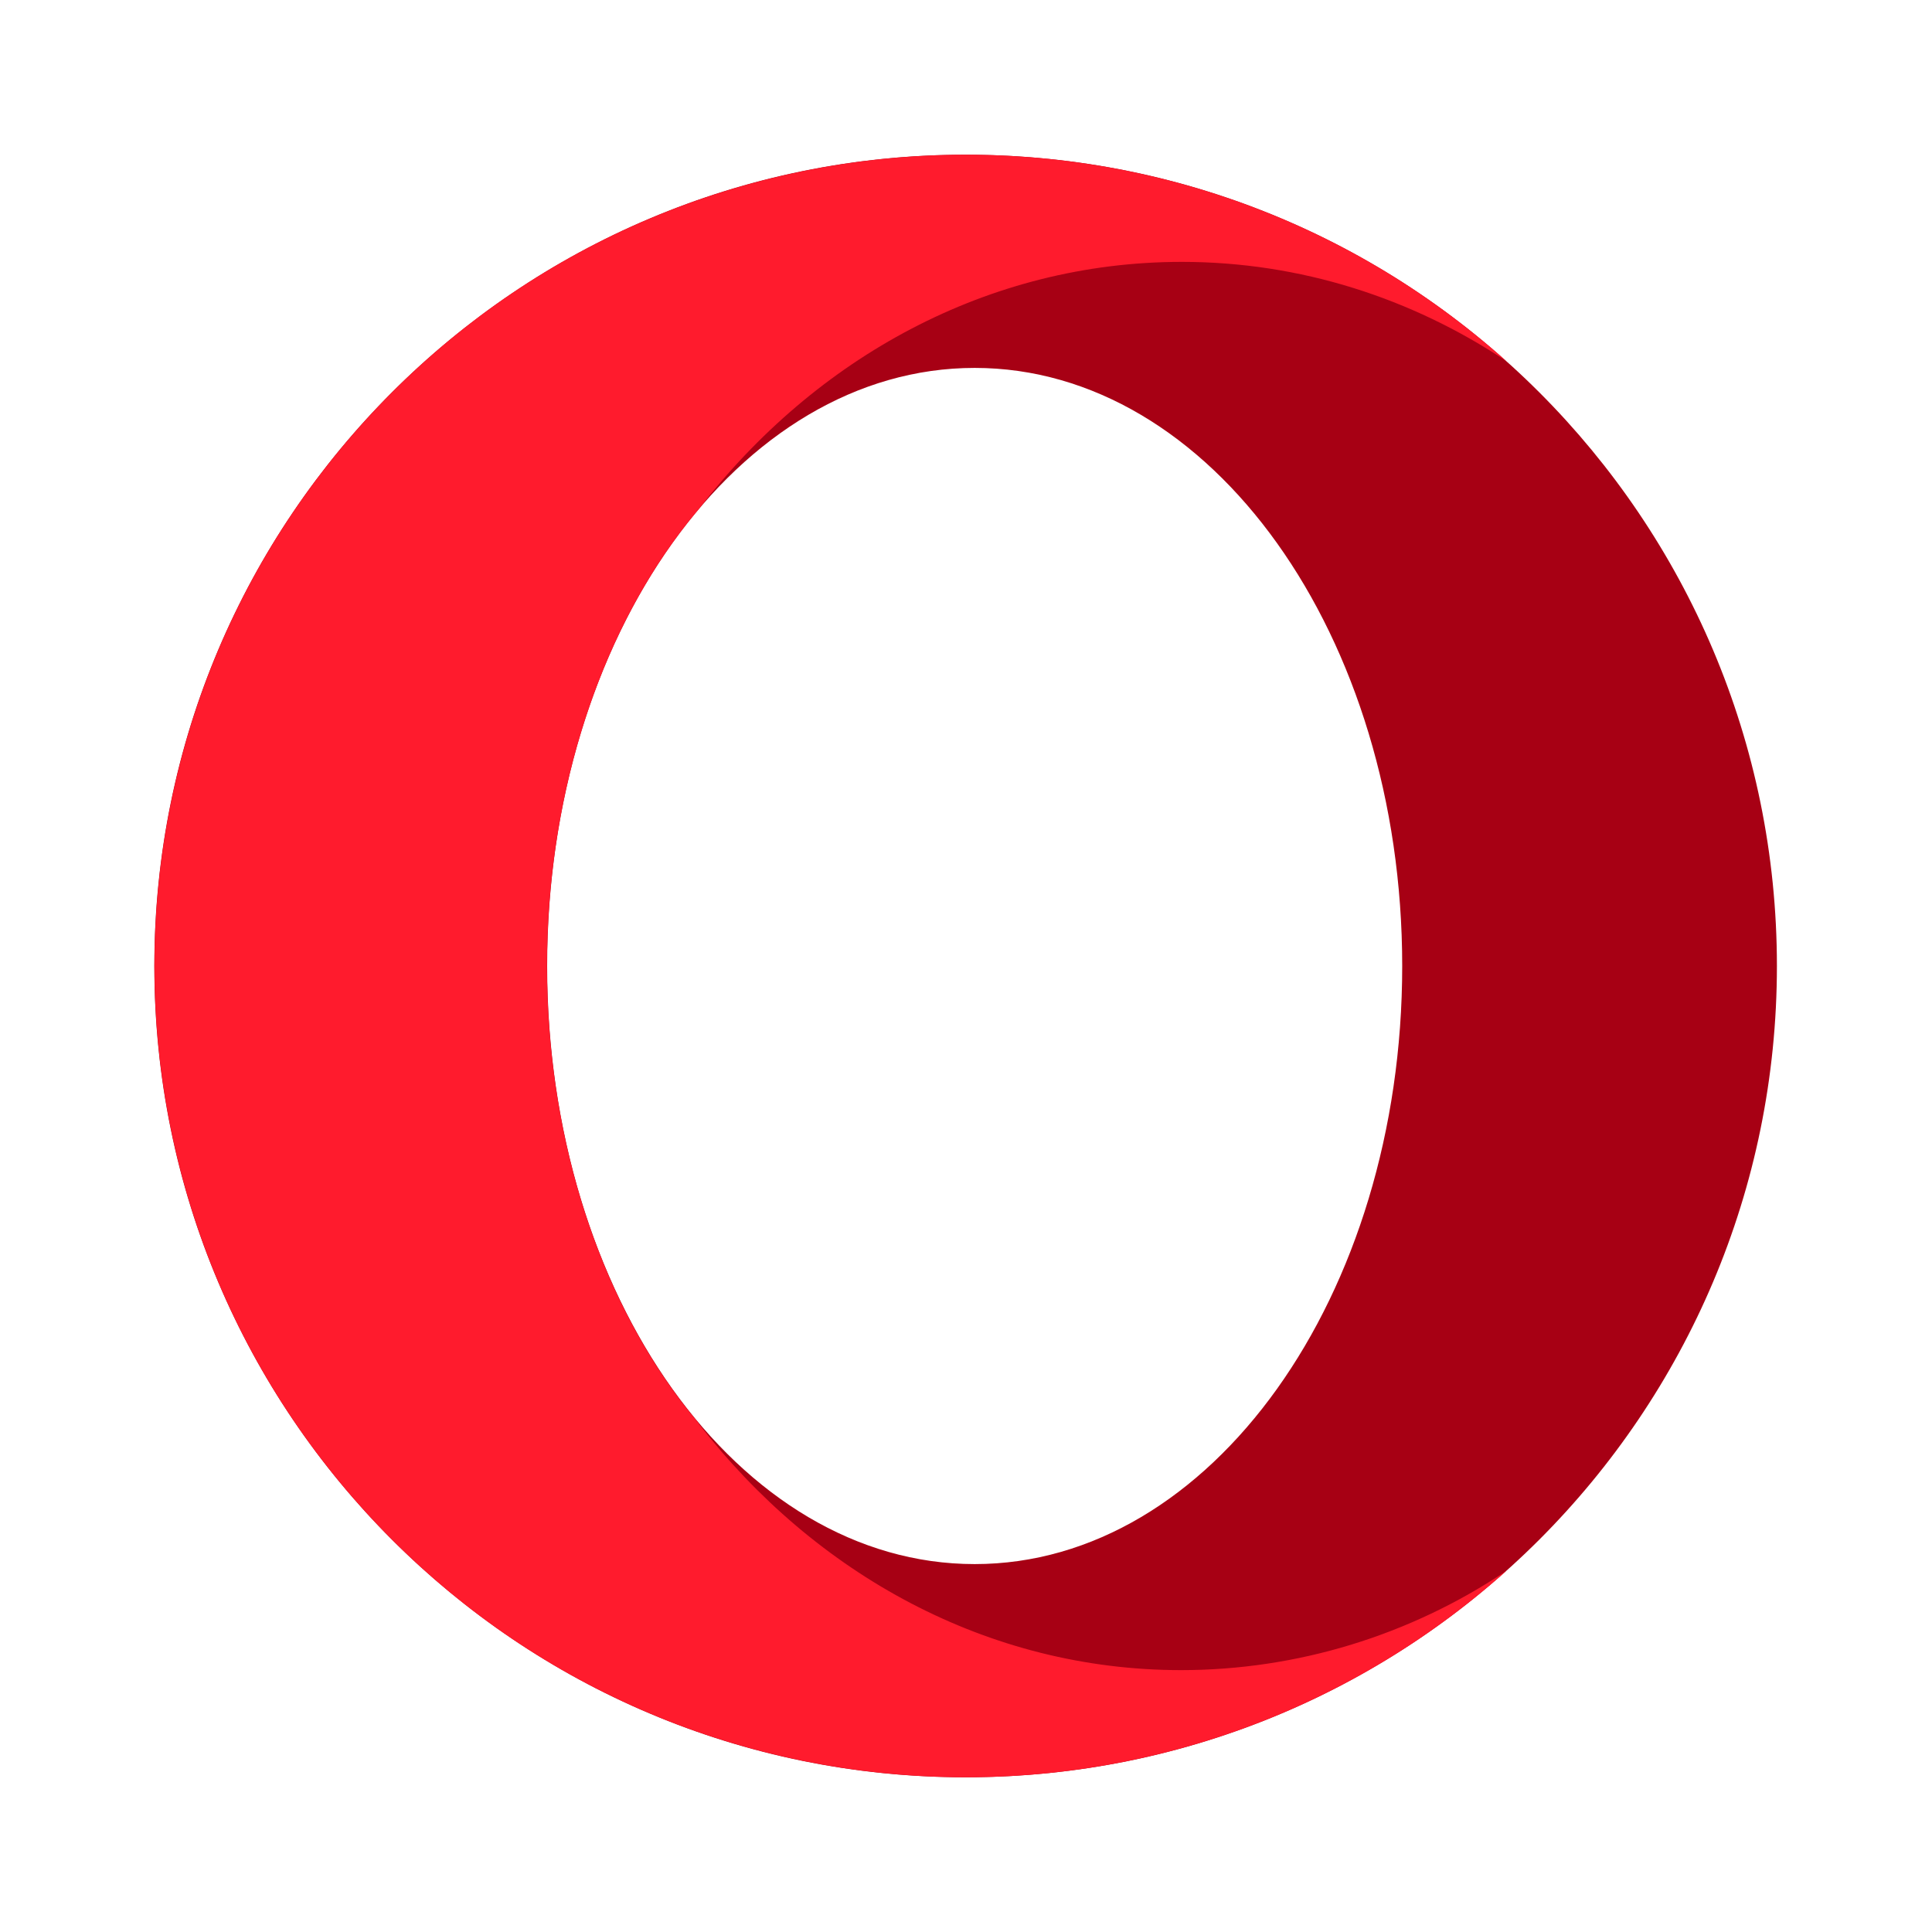
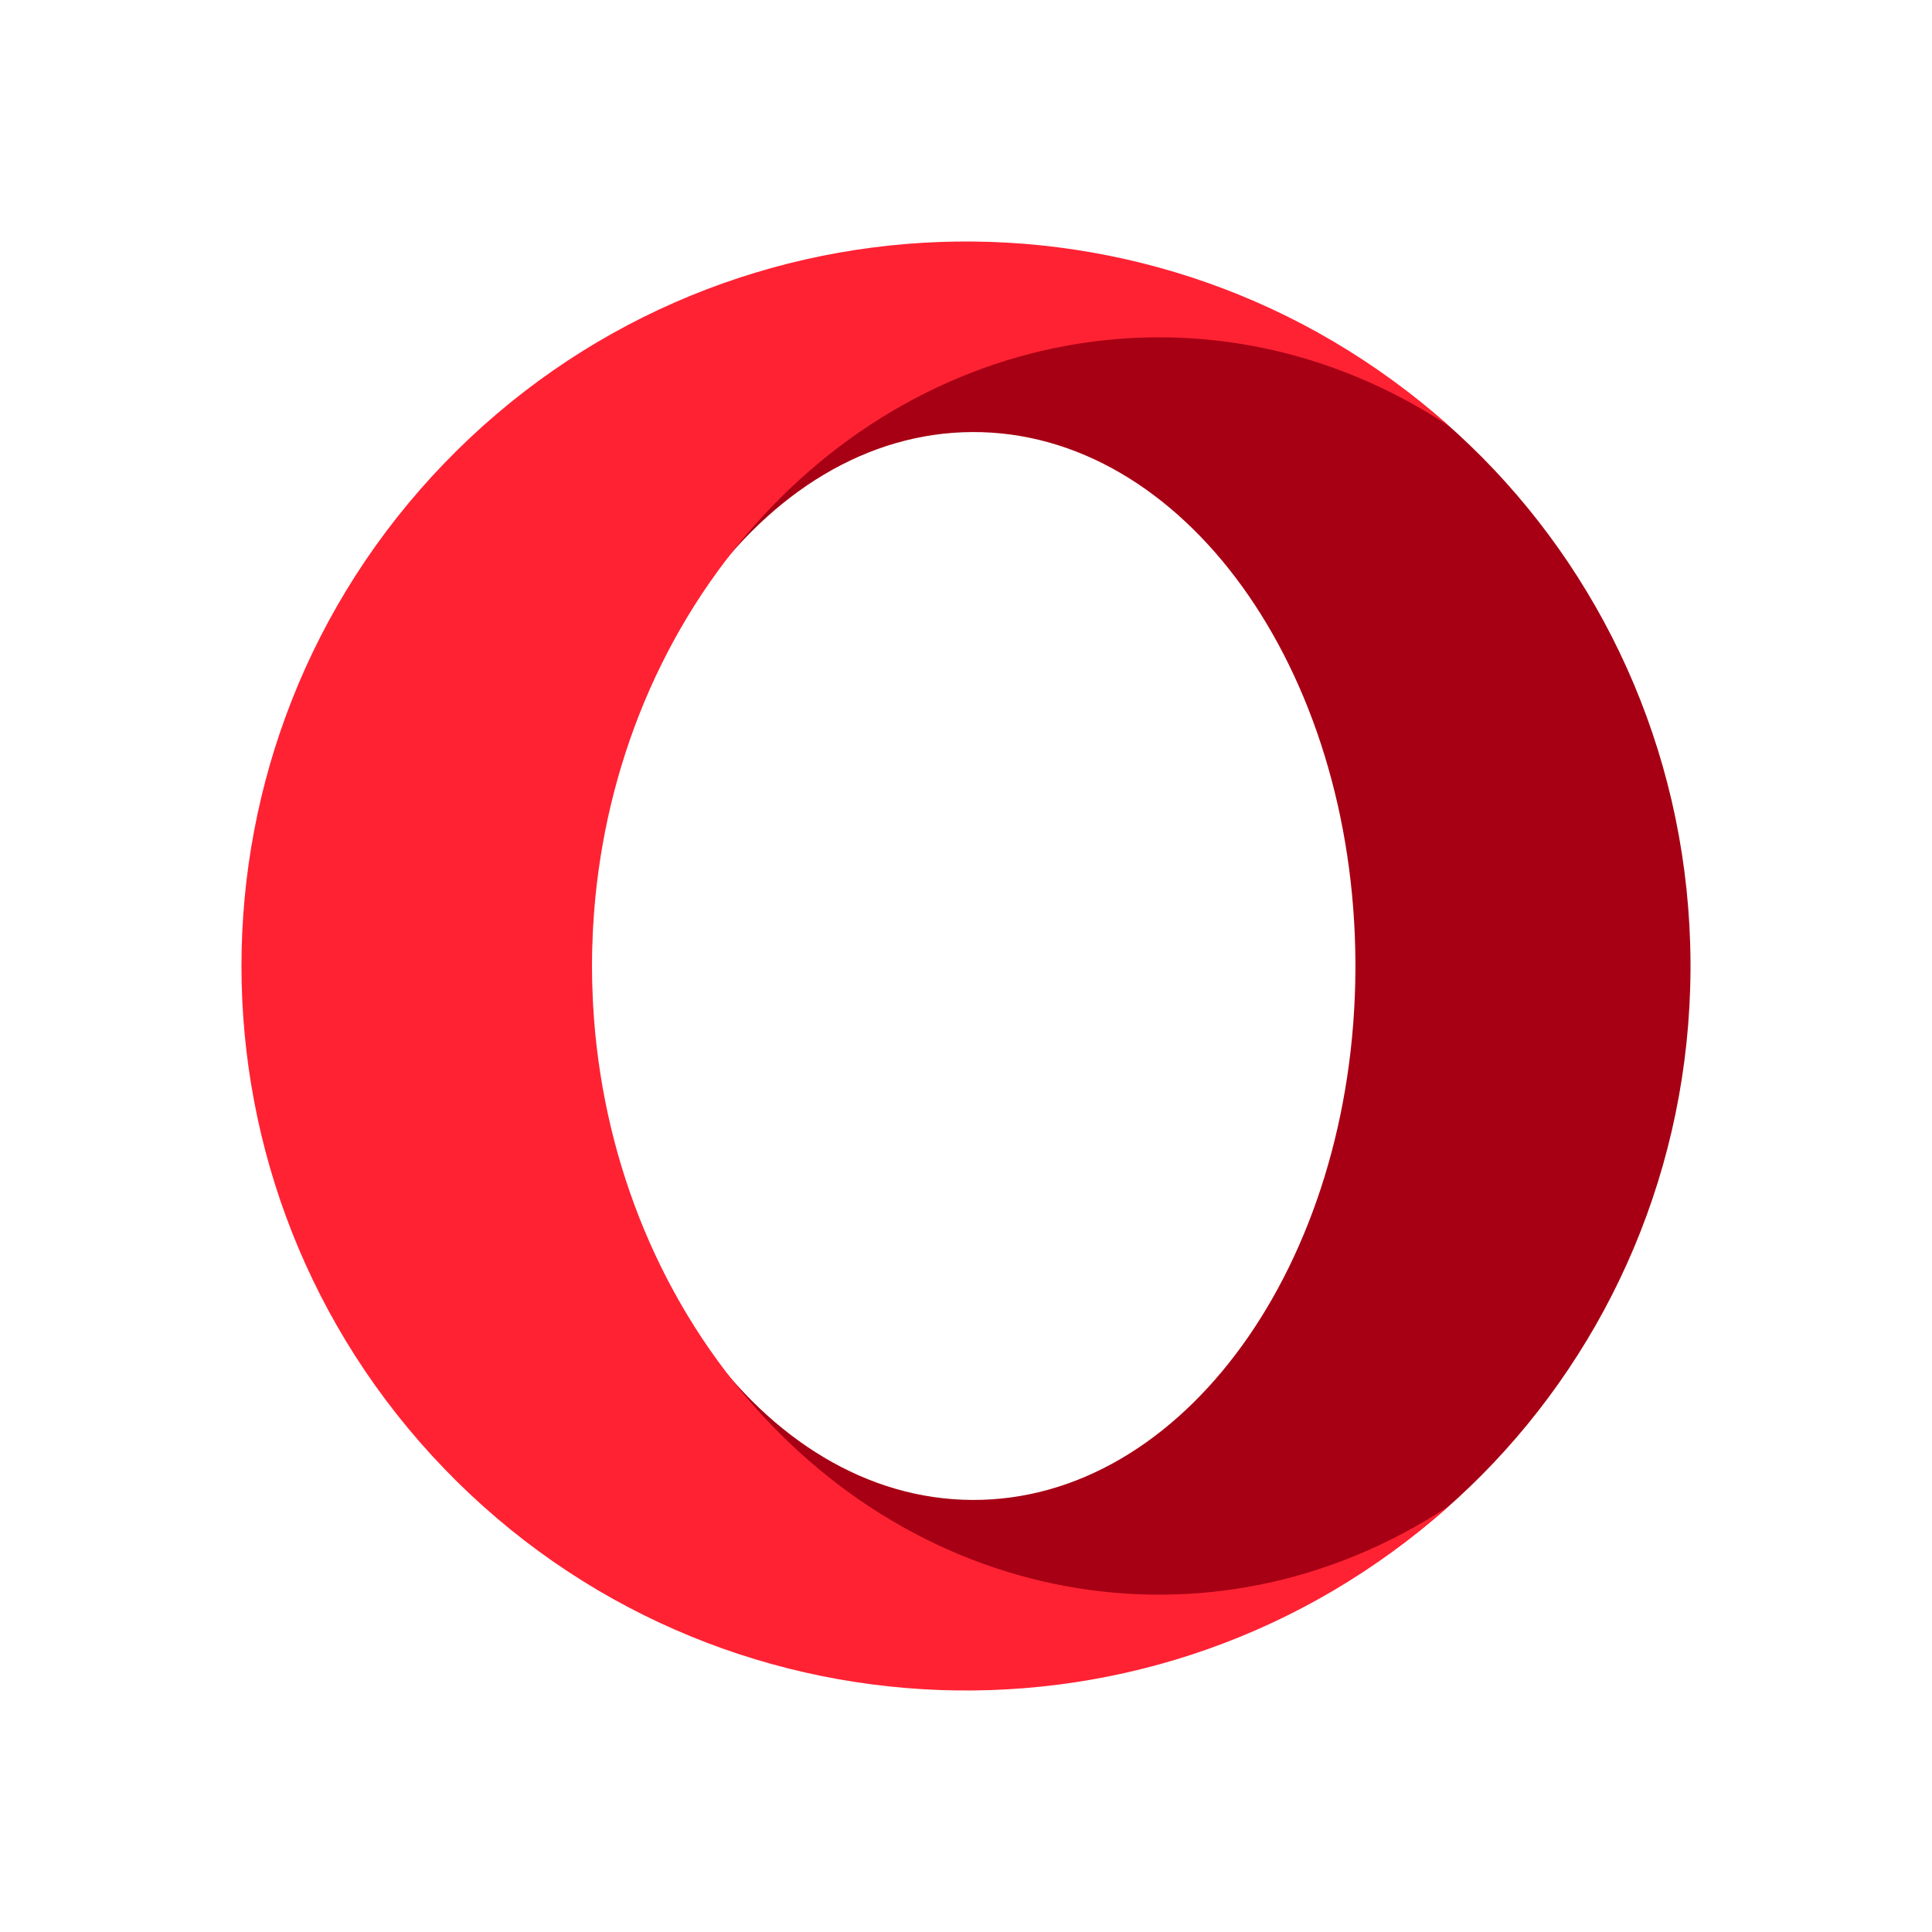
<svg xmlns="http://www.w3.org/2000/svg" aria-label="Opera" role="img" viewBox="0 0 512 512">
  <rect width="512" height="512" fill="#fff" />
-   <path d="M255.9 41a215 215 0 000 430 215 215 0 000-430m2.4 56.5a113.3 158.5 0 010 317 113.3 158.5 0 010-317" fill="#a70014" />
-   <path d="M185.2 377.2a113.3 158.5 0 010-242.3c30.9-40.1 76.7-65.5 128-65.5 31.4 0 60.9 9.6 86 26.3a215 215 0 100 320.6c-25.5 17.1-55.5 26.3-86.2 26.3-51.2 0-97-25.4-127.9-65.4" fill="#ff1b2d" />
+   <path d="m359.2 255a101.2 141.5 0 100 2m88.8 0a187 190 0 110-2" fill="#a70014" />
+   <path d="m384 112.9a192 192 0 100 286.2 150.2 166.6 0 110-286.2" fill="#f23" />
</svg>
